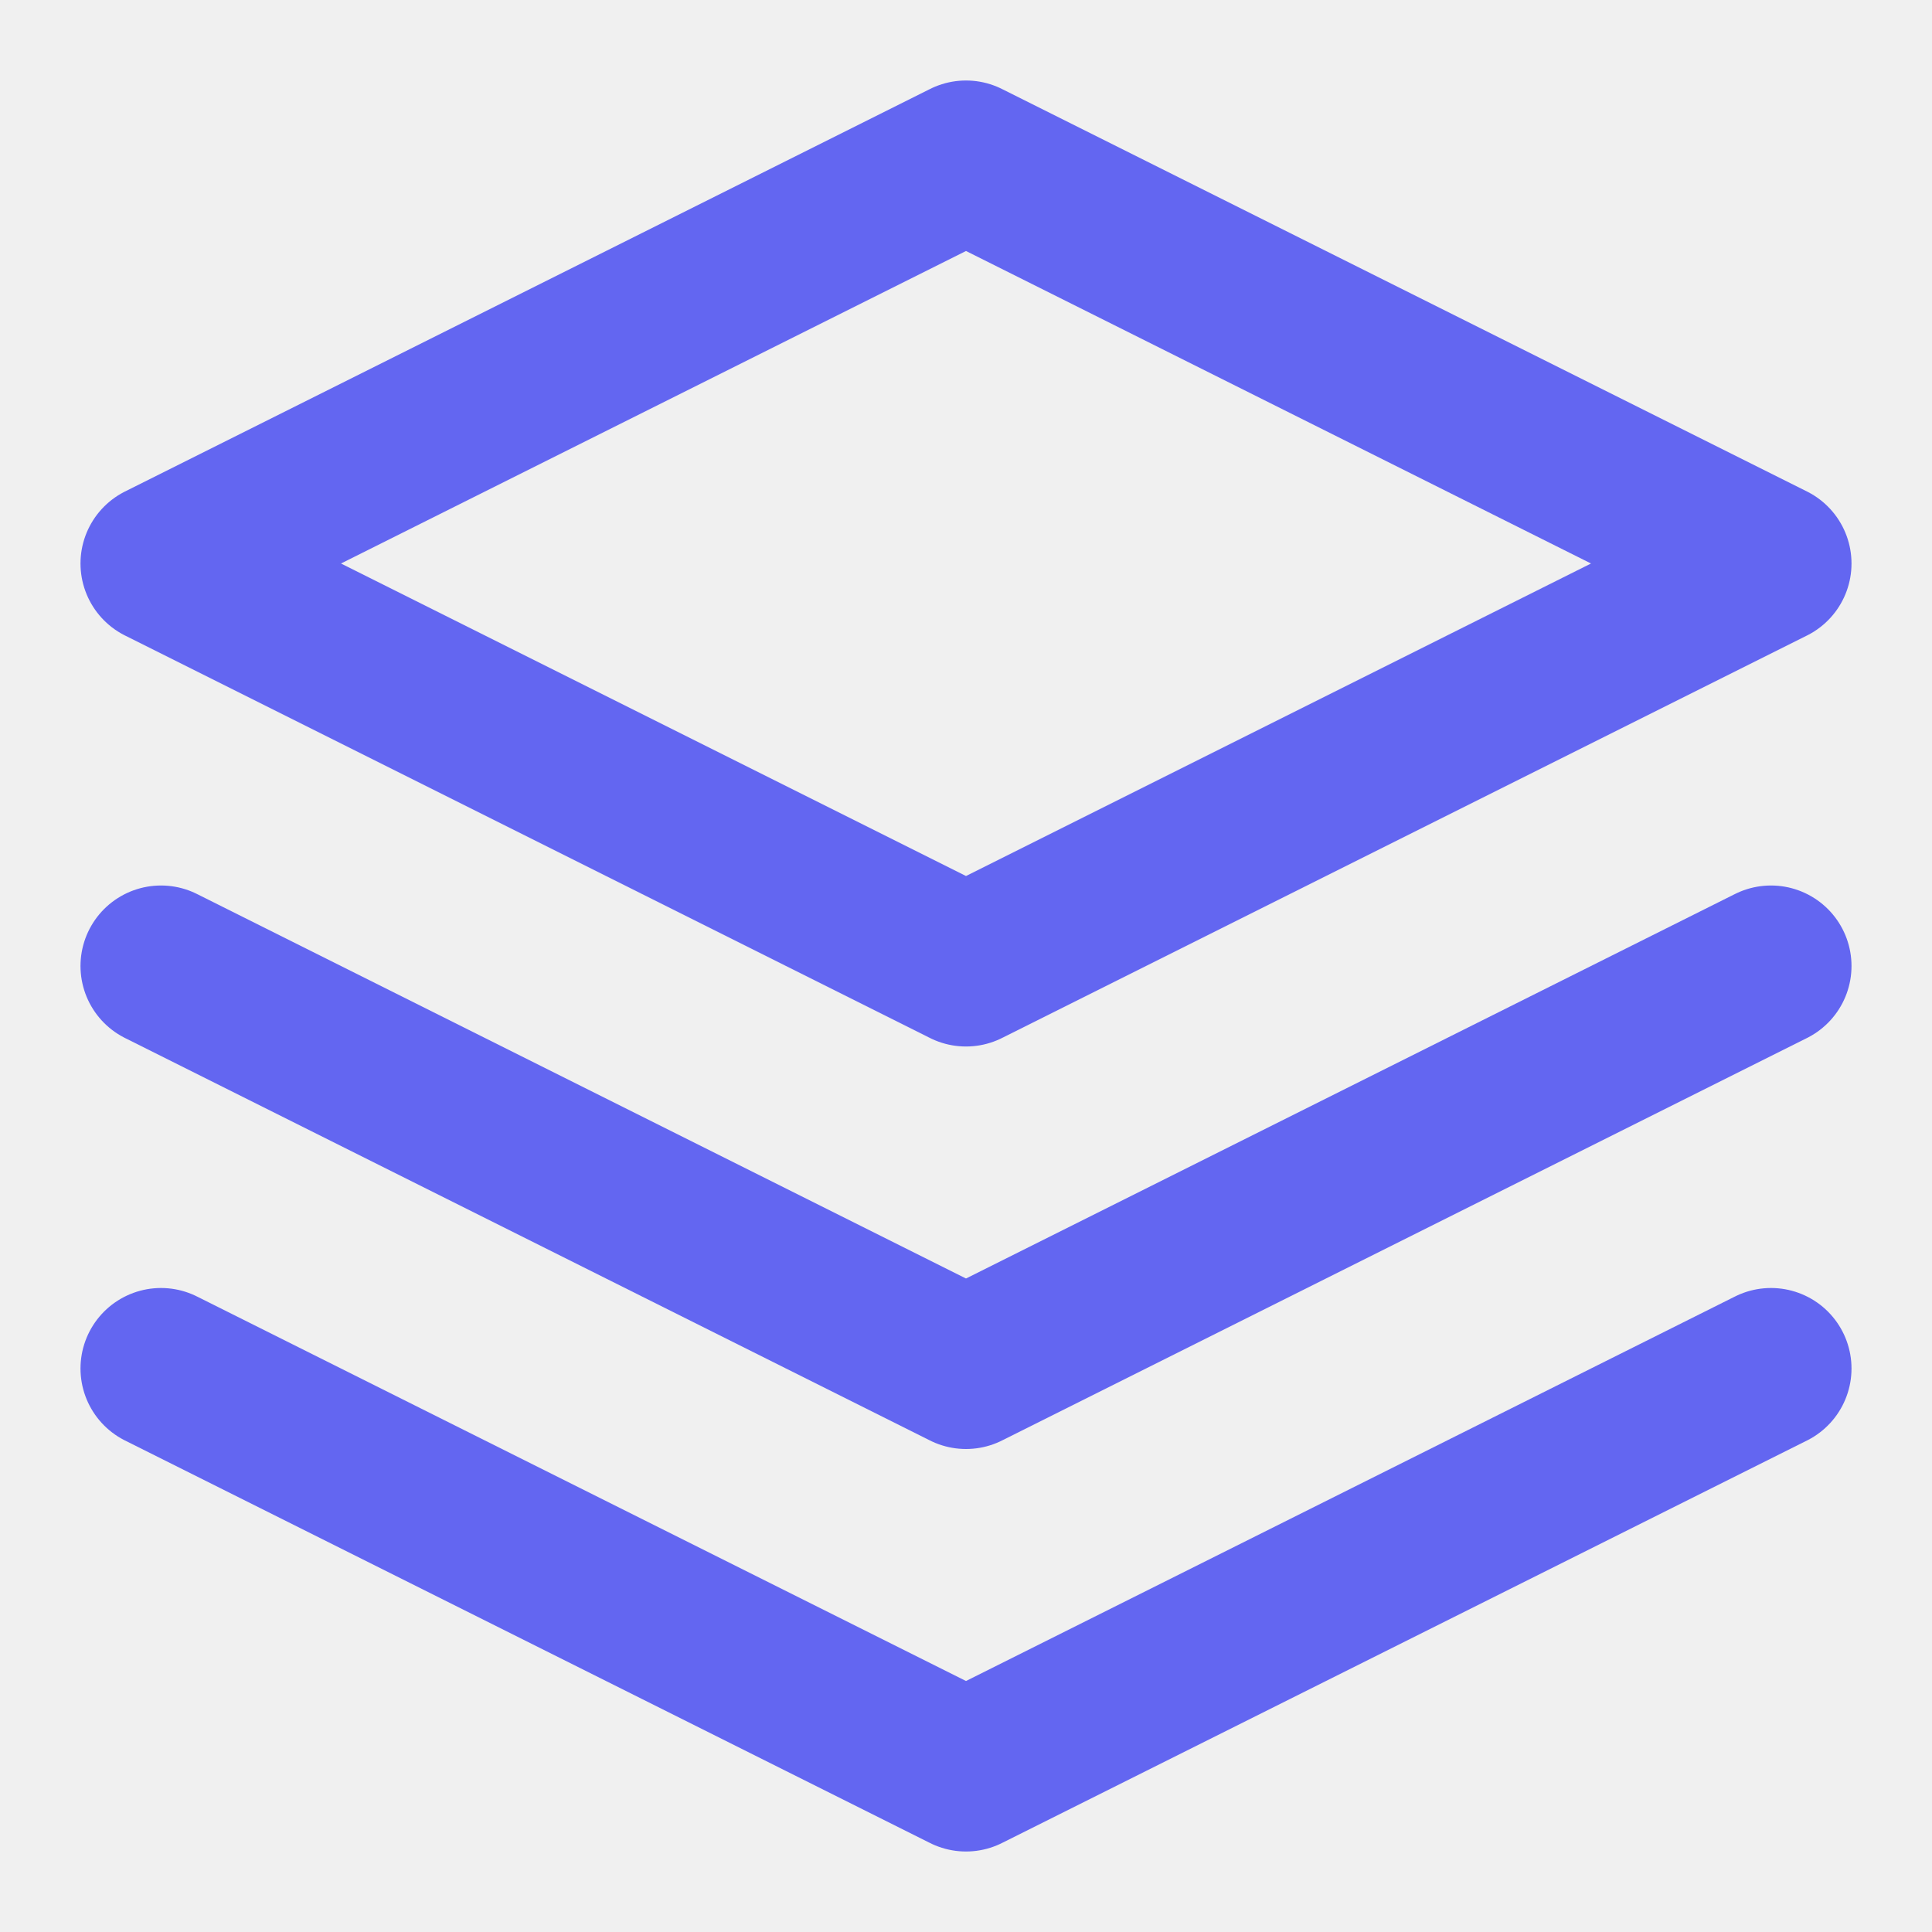
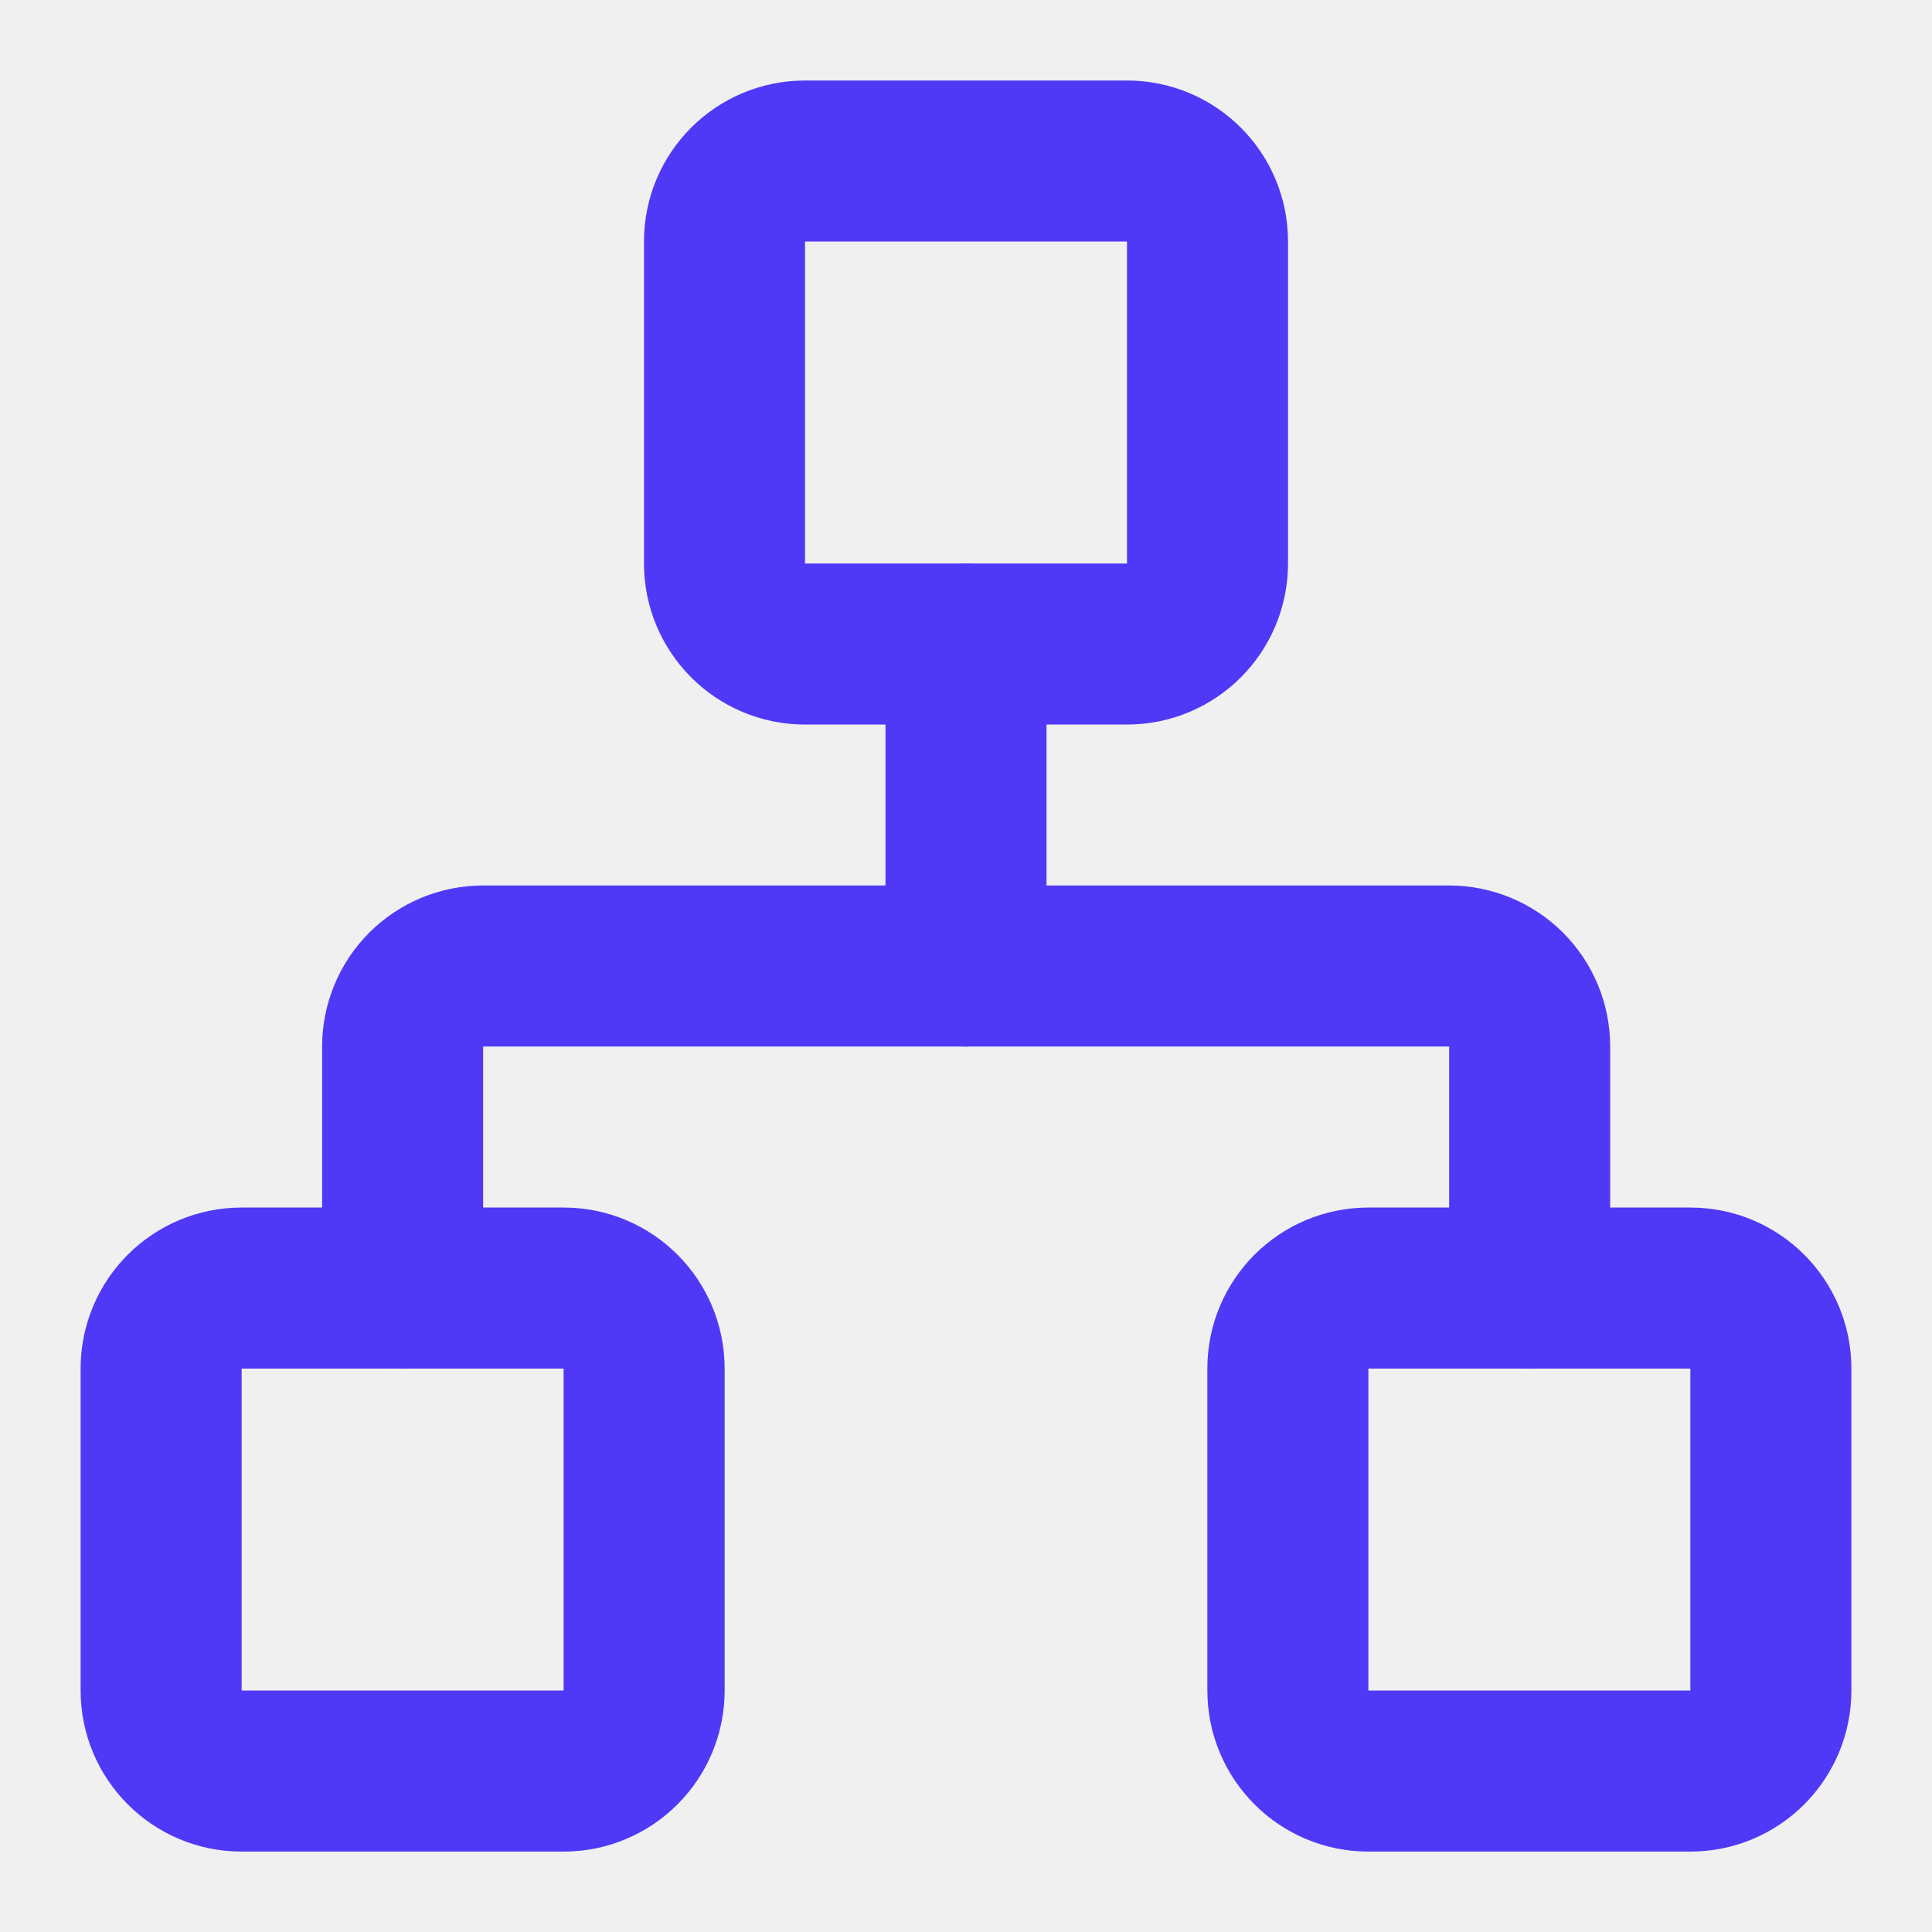
- <svg xmlns="http://www.w3.org/2000/svg" width="24" height="24" viewBox="0 0 24 24" fill="none">
-   <path d="M12 2L2 7L12 12L22 7L12 2Z" stroke="#6366F1" stroke-width="2" stroke-linecap="round" stroke-linejoin="round" />
-   <path d="M2 17L12 22L22 17" stroke="#6366F1" stroke-width="2" stroke-linecap="round" stroke-linejoin="round" />
-   <path d="M2 12L12 17L22 12" stroke="#6366F1" stroke-width="2" stroke-linecap="round" stroke-linejoin="round" />
+ <svg xmlns="http://www.w3.org/2000/svg" width="20" height="20" viewBox="0 0 20 20" fill="none">
+   <g clip-path="url(#clip0_1_37443)">
+     <path d="M17.499 13.334H14.165C13.705 13.334 13.332 13.707 13.332 14.167V17.5C13.332 17.96 13.705 18.334 14.165 18.334H17.499C17.959 18.334 18.332 17.96 18.332 17.5V14.167C18.332 13.707 17.959 13.334 17.499 13.334Z" stroke="#4F39F6" stroke-width="1.667" stroke-linecap="round" stroke-linejoin="round" />
+     <path d="M5.835 13.334H2.501C2.041 13.334 1.668 13.707 1.668 14.167V17.5C1.668 17.96 2.041 18.334 2.501 18.334H5.835C6.295 18.334 6.668 17.96 6.668 17.5V14.167C6.668 13.707 6.295 13.334 5.835 13.334Z" stroke="#4F39F6" stroke-width="1.667" stroke-linecap="round" stroke-linejoin="round" />
+     <path d="M11.667 1.667H8.333C7.873 1.667 7.5 2.04 7.5 2.5V5.833C7.5 6.293 7.873 6.667 8.333 6.667H11.667C12.127 6.667 12.5 6.293 12.5 5.833V2.5C12.5 2.04 12.127 1.667 11.667 1.667Z" stroke="#4F39F6" stroke-width="1.667" stroke-linecap="round" stroke-linejoin="round" />
+     <path d="M4.168 13.333V10.833C4.168 10.612 4.256 10.4 4.412 10.244C4.568 10.088 4.78 10 5.001 10H15.001C15.222 10 15.434 10.088 15.591 10.244C15.747 10.4 15.835 10.612 15.835 10.833V13.333" stroke="#4F39F6" stroke-width="1.667" stroke-linecap="round" stroke-linejoin="round" />
+     <path d="M10 10V6.667" stroke="#4F39F6" stroke-width="1.667" stroke-linecap="round" stroke-linejoin="round" />
+   </g>
+   <defs>
+     <clipPath id="clip0_1_37443">
+       <rect width="20" height="20" fill="white" />
+     </clipPath>
+   </defs>
</svg>
